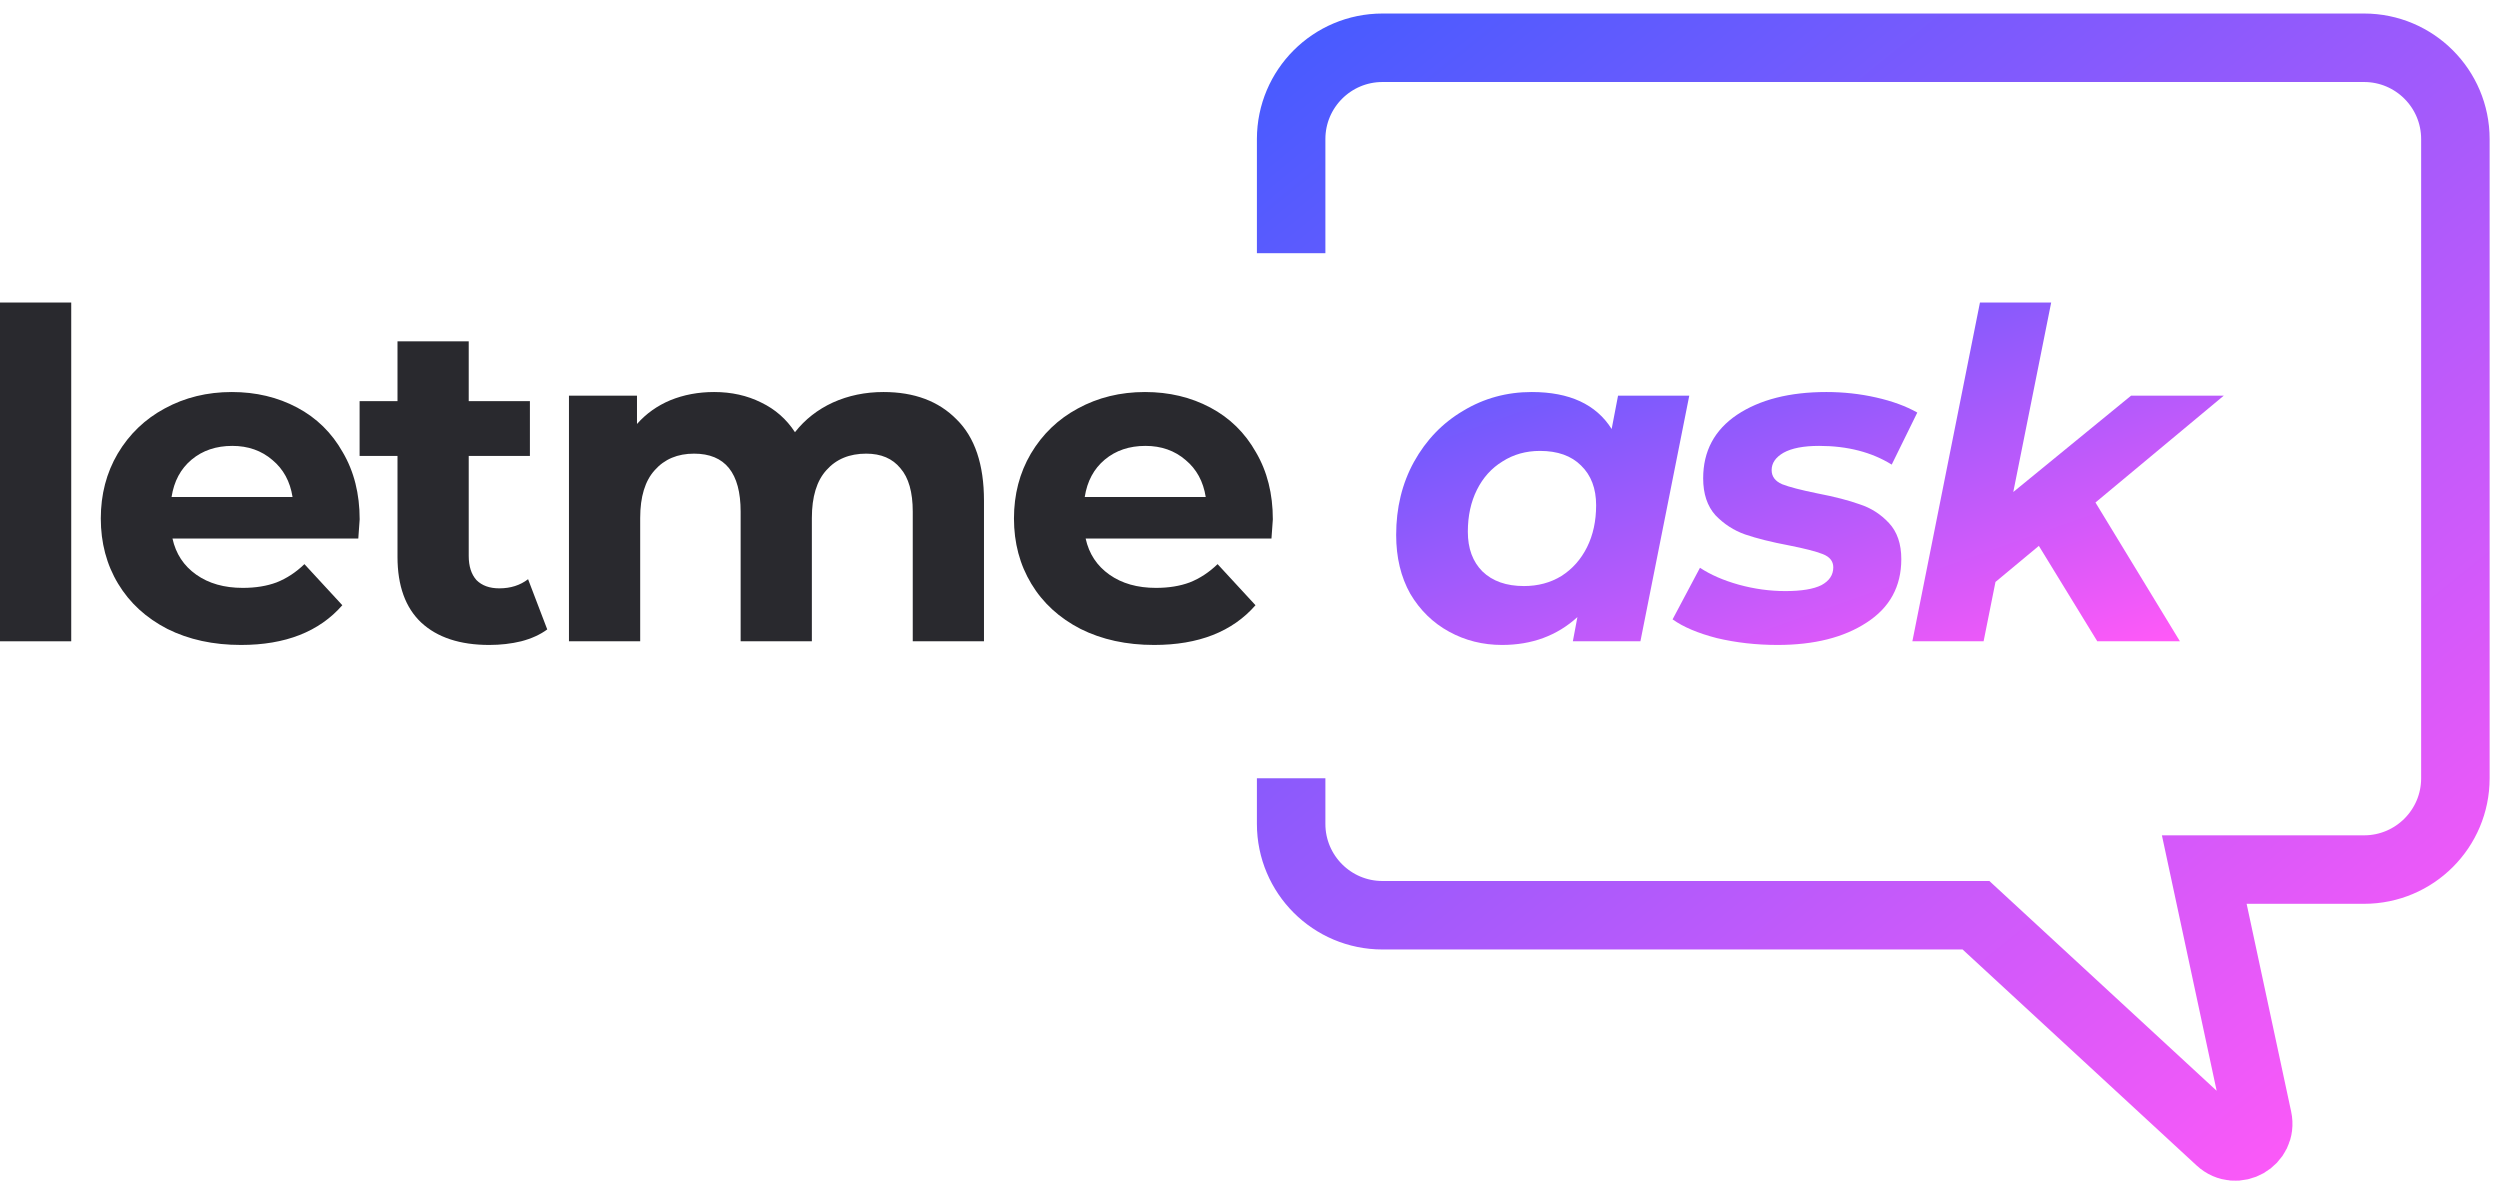
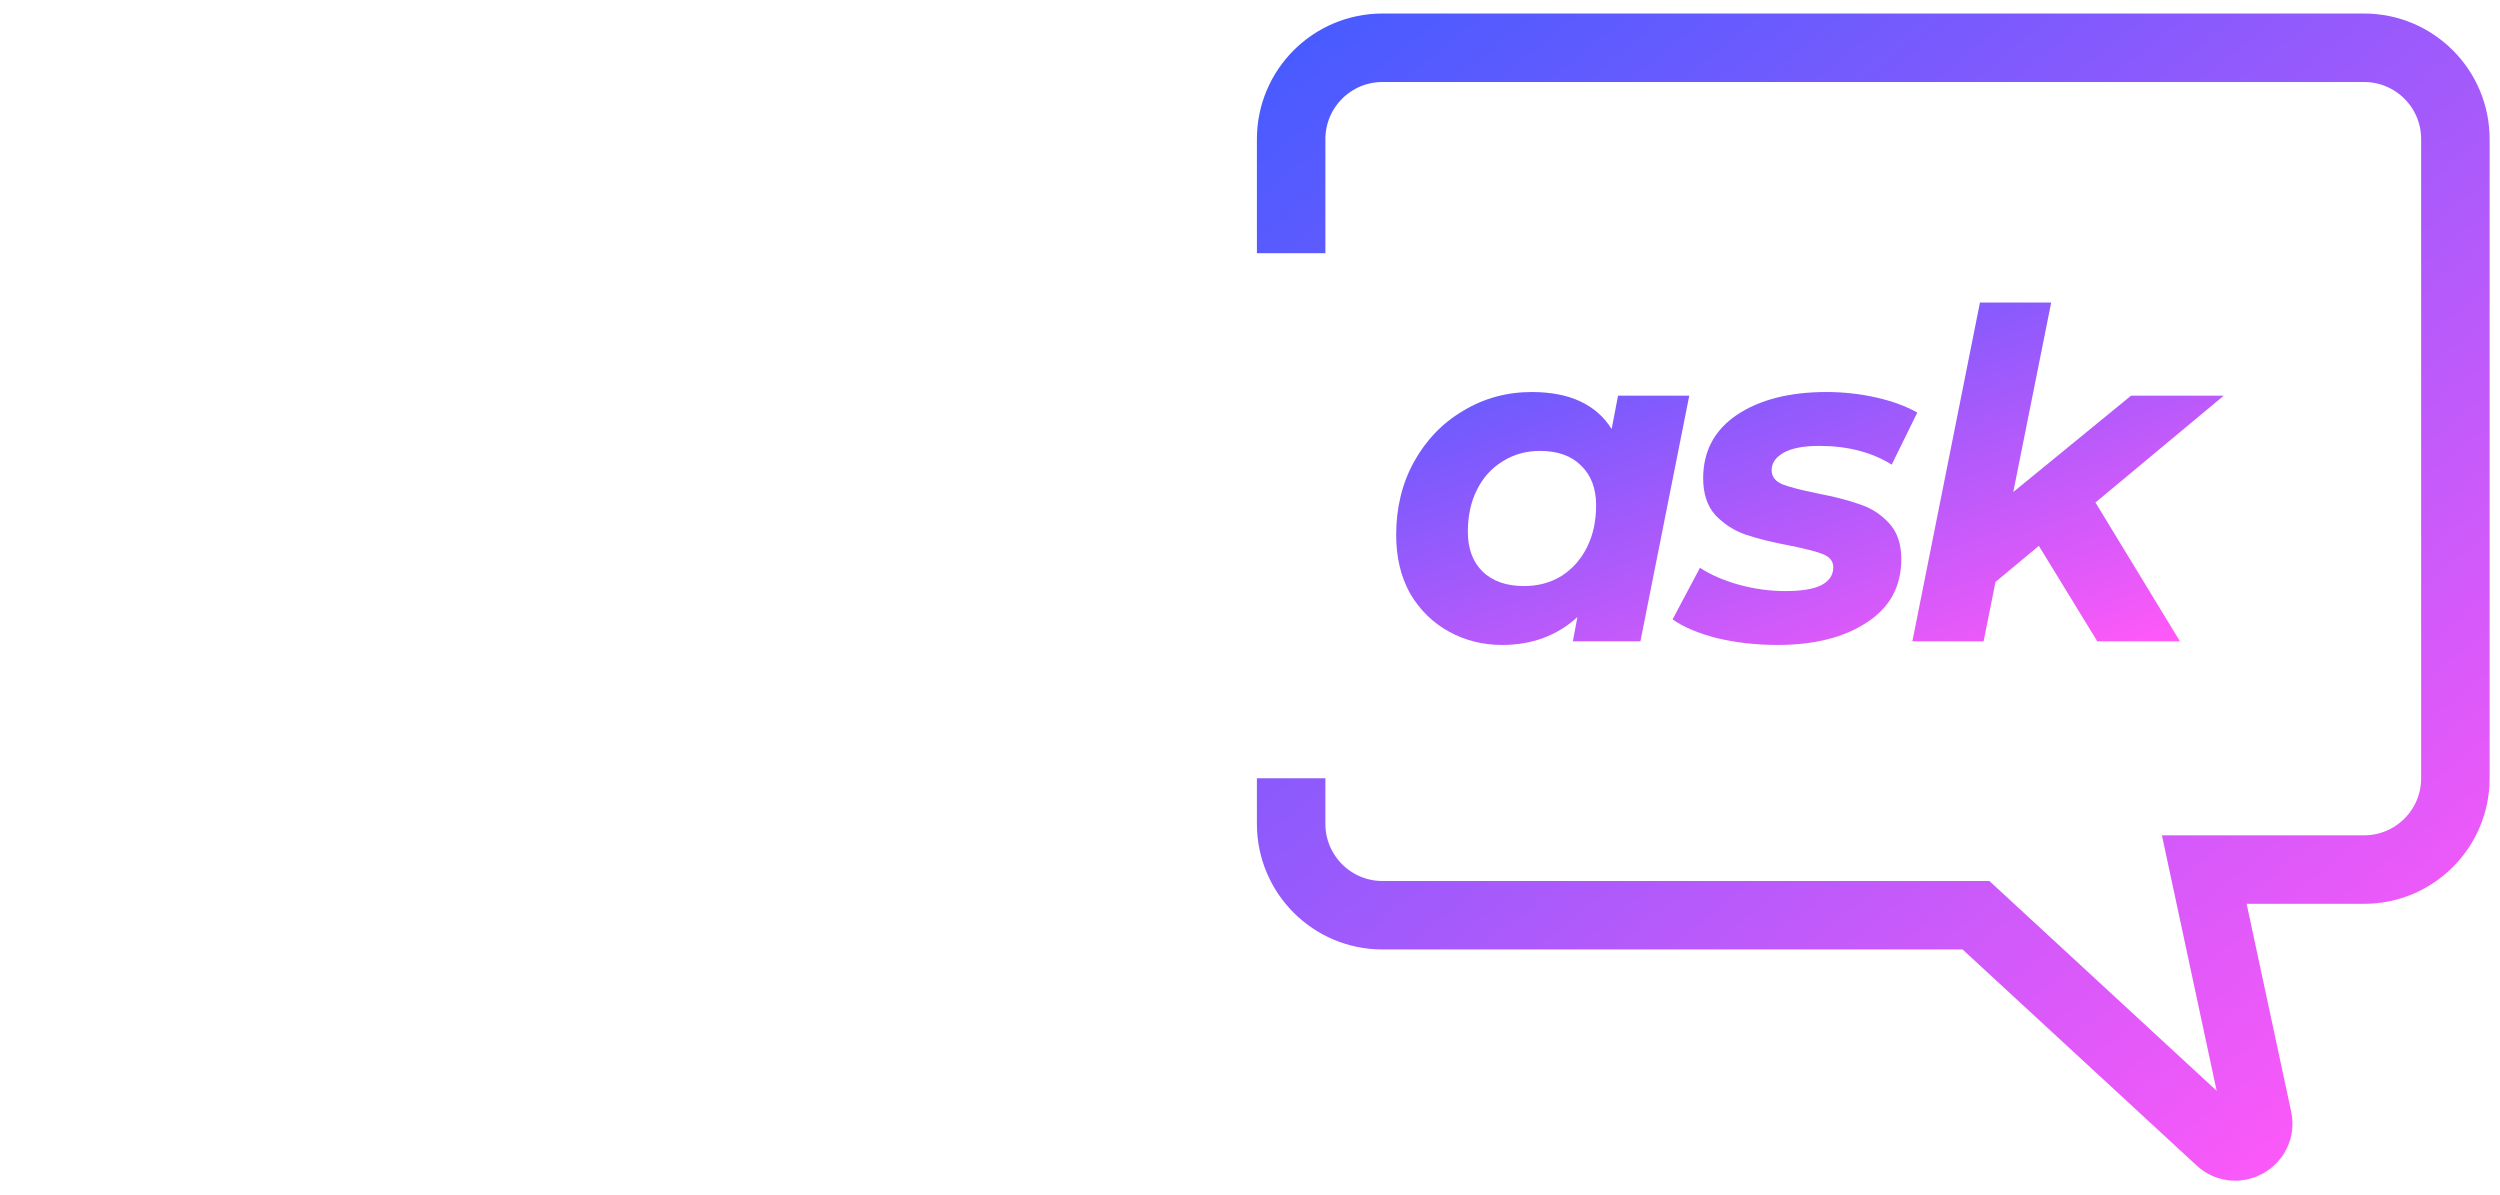
<svg xmlns="http://www.w3.org/2000/svg" width="157" height="75" viewBox="0 0 157 75" fill="none">
-   <path d="M0 18.999H4.473V40.273H0V18.999Z" fill="#29292E" />
-   <path d="M22.587 32.618C22.587 32.675 22.558 33.077 22.501 33.822H10.832C11.042 34.778 11.539 35.533 12.323 36.087C13.106 36.642 14.081 36.919 15.247 36.919C16.05 36.919 16.757 36.804 17.369 36.575C18 36.326 18.583 35.944 19.118 35.428L21.498 38.008C20.045 39.671 17.923 40.503 15.133 40.503C13.393 40.503 11.854 40.168 10.516 39.499C9.178 38.811 8.146 37.865 7.42 36.661C6.693 35.457 6.33 34.09 6.33 32.561C6.33 31.051 6.684 29.694 7.391 28.489C8.117 27.266 9.102 26.32 10.344 25.651C11.606 24.963 13.011 24.619 14.559 24.619C16.069 24.619 17.436 24.944 18.659 25.593C19.883 26.243 20.838 27.18 21.526 28.403C22.234 29.608 22.587 31.012 22.587 32.618ZM14.588 28.002C13.575 28.002 12.724 28.289 12.036 28.862C11.348 29.436 10.927 30.219 10.774 31.213H18.372C18.22 30.238 17.799 29.464 17.111 28.891C16.423 28.298 15.582 28.002 14.588 28.002Z" fill="#29292E" />
-   <path d="M34.367 39.528C33.928 39.853 33.383 40.102 32.733 40.273C32.102 40.426 31.433 40.503 30.726 40.503C28.891 40.503 27.467 40.035 26.454 39.098C25.46 38.161 24.963 36.785 24.963 34.969V28.633H22.583V25.192H24.963V21.436H29.436V25.192H33.278V28.633H29.436V34.912C29.436 35.562 29.598 36.068 29.923 36.431C30.267 36.776 30.745 36.948 31.357 36.948C32.064 36.948 32.666 36.756 33.163 36.374L34.367 39.528Z" fill="#29292E" />
-   <path d="M55.486 24.619C57.417 24.619 58.946 25.192 60.074 26.339C61.221 27.467 61.794 29.168 61.794 31.443V40.273H57.321V32.131C57.321 30.907 57.063 29.999 56.547 29.407C56.05 28.795 55.333 28.489 54.397 28.489C53.345 28.489 52.514 28.833 51.902 29.522C51.291 30.191 50.985 31.194 50.985 32.532V40.273H46.512V32.131C46.512 29.703 45.537 28.489 43.587 28.489C42.555 28.489 41.733 28.833 41.122 29.522C40.51 30.191 40.204 31.194 40.204 32.532V40.273H35.731V24.848H40.003V26.626C40.577 25.976 41.275 25.479 42.096 25.135C42.938 24.791 43.855 24.619 44.849 24.619C45.938 24.619 46.923 24.838 47.802 25.278C48.681 25.699 49.389 26.32 49.924 27.142C50.555 26.339 51.348 25.718 52.304 25.278C53.279 24.838 54.339 24.619 55.486 24.619Z" fill="#29292E" />
-   <path d="M79.934 32.618C79.934 32.675 79.906 33.077 79.848 33.822H68.179C68.389 34.778 68.886 35.533 69.67 36.087C70.454 36.642 71.428 36.919 72.594 36.919C73.397 36.919 74.104 36.804 74.716 36.575C75.347 36.326 75.93 35.944 76.465 35.428L78.845 38.008C77.392 39.671 75.27 40.503 72.48 40.503C70.74 40.503 69.201 40.168 67.864 39.499C66.525 38.811 65.493 37.865 64.767 36.661C64.041 35.457 63.677 34.09 63.677 32.561C63.677 31.051 64.031 29.694 64.738 28.489C65.465 27.266 66.449 26.32 67.692 25.651C68.953 24.963 70.358 24.619 71.906 24.619C73.416 24.619 74.783 24.944 76.006 25.593C77.23 26.243 78.185 27.18 78.874 28.403C79.581 29.608 79.934 31.012 79.934 32.618ZM71.935 28.002C70.922 28.002 70.071 28.289 69.383 28.862C68.695 29.436 68.275 30.219 68.121 31.213H75.72C75.567 30.238 75.146 29.464 74.458 28.891C73.77 28.298 72.929 28.002 71.935 28.002Z" fill="#29292E" />
-   <path d="M106.086 24.848L103.018 40.273H98.775L99.061 38.754C97.781 39.92 96.204 40.503 94.331 40.503C93.126 40.503 92.018 40.226 91.005 39.671C89.992 39.117 89.179 38.324 88.567 37.292C87.975 36.24 87.679 35.007 87.679 33.593C87.679 31.892 88.051 30.363 88.797 29.006C89.561 27.629 90.594 26.559 91.894 25.794C93.193 25.011 94.627 24.619 96.194 24.619C98.564 24.619 100.237 25.393 101.212 26.941L101.613 24.848H106.086ZM95.707 36.804C96.586 36.804 97.37 36.594 98.058 36.173C98.746 35.734 99.281 35.132 99.664 34.367C100.046 33.602 100.237 32.723 100.237 31.729C100.237 30.678 99.922 29.846 99.291 29.235C98.679 28.623 97.819 28.317 96.71 28.317C95.831 28.317 95.047 28.537 94.359 28.977C93.671 29.397 93.136 29.99 92.754 30.754C92.371 31.519 92.18 32.398 92.18 33.392C92.18 34.444 92.486 35.275 93.098 35.887C93.728 36.498 94.598 36.804 95.707 36.804Z" fill="url(#paint0_linear)" />
-   <path d="M111.632 40.503C110.294 40.503 109.023 40.359 107.819 40.073C106.634 39.767 105.707 39.375 105.038 38.897L106.758 35.657C107.427 36.097 108.239 36.451 109.195 36.718C110.17 36.986 111.145 37.12 112.119 37.12C113.133 37.12 113.888 36.995 114.385 36.747C114.882 36.479 115.13 36.106 115.13 35.629C115.13 35.246 114.91 34.969 114.471 34.797C114.031 34.625 113.324 34.444 112.349 34.252C111.24 34.042 110.323 33.813 109.596 33.564C108.889 33.316 108.268 32.914 107.733 32.36C107.217 31.787 106.959 31.012 106.959 30.038C106.959 28.336 107.666 27.008 109.08 26.052C110.514 25.096 112.387 24.619 114.7 24.619C115.77 24.619 116.812 24.733 117.825 24.963C118.838 25.192 119.698 25.508 120.406 25.909L118.8 29.177C117.538 28.394 116.019 28.002 114.241 28.002C113.266 28.002 112.521 28.145 112.005 28.432C111.508 28.719 111.259 29.082 111.259 29.522C111.259 29.923 111.479 30.219 111.919 30.41C112.358 30.582 113.094 30.774 114.127 30.984C115.216 31.194 116.105 31.424 116.793 31.672C117.5 31.901 118.112 32.293 118.628 32.847C119.144 33.402 119.402 34.157 119.402 35.113C119.402 36.833 118.676 38.161 117.223 39.098C115.79 40.035 113.926 40.503 111.632 40.503Z" fill="url(#paint1_linear)" />
-   <path d="M131.595 31.557L136.899 40.273H131.71L128.04 34.281L125.316 36.546L124.57 40.273H120.097L124.341 18.999H128.814L126.434 30.898L133.831 24.848H139.652L131.595 31.557Z" fill="url(#paint2_linear)" />
+   <path d="M106.086 24.848L103.018 40.274H98.775L99.061 38.754C97.781 39.92 96.204 40.503 94.331 40.503C93.126 40.503 92.018 40.226 91.005 39.672C89.992 39.117 89.179 38.324 88.567 37.292C87.975 36.24 87.679 35.008 87.679 33.593C87.679 31.892 88.051 30.363 88.797 29.006C89.561 27.629 90.594 26.559 91.894 25.794C93.193 25.011 94.627 24.619 96.194 24.619C98.564 24.619 100.237 25.393 101.212 26.941L101.613 24.848H106.086ZM95.707 36.804C96.586 36.804 97.37 36.594 98.058 36.173C98.746 35.734 99.281 35.132 99.664 34.367C100.046 33.603 100.237 32.723 100.237 31.729C100.237 30.678 99.922 29.847 99.291 29.235C98.679 28.623 97.819 28.317 96.71 28.317C95.831 28.317 95.047 28.537 94.359 28.977C93.671 29.397 93.136 29.99 92.754 30.755C92.371 31.519 92.18 32.398 92.18 33.392C92.18 34.444 92.486 35.275 93.098 35.887C93.728 36.498 94.598 36.804 95.707 36.804Z" fill="url(#paint0_linear)" />
+   <path d="M111.632 40.503C110.294 40.503 109.023 40.36 107.819 40.073C106.634 39.767 105.707 39.375 105.038 38.897L106.758 35.657C107.427 36.097 108.239 36.451 109.195 36.718C110.17 36.986 111.145 37.12 112.119 37.12C113.133 37.12 113.888 36.995 114.385 36.747C114.882 36.479 115.13 36.107 115.13 35.629C115.13 35.246 114.91 34.969 114.471 34.797C114.031 34.625 113.324 34.444 112.349 34.252C111.24 34.042 110.323 33.813 109.596 33.564C108.889 33.316 108.268 32.914 107.733 32.36C107.217 31.787 106.959 31.013 106.959 30.038C106.959 28.337 107.666 27.008 109.08 26.052C110.514 25.097 112.387 24.619 114.7 24.619C115.77 24.619 116.812 24.733 117.825 24.963C118.838 25.192 119.698 25.508 120.406 25.909L118.8 29.178C117.538 28.394 116.019 28.002 114.241 28.002C113.266 28.002 112.521 28.145 112.005 28.432C111.508 28.719 111.259 29.082 111.259 29.522C111.259 29.923 111.479 30.219 111.919 30.41C112.358 30.582 113.094 30.774 114.127 30.984C115.216 31.194 116.105 31.424 116.793 31.672C117.5 31.901 118.112 32.293 118.628 32.848C119.144 33.402 119.402 34.157 119.402 35.113C119.402 36.833 118.676 38.161 117.223 39.098C115.79 40.035 113.926 40.503 111.632 40.503Z" fill="url(#paint1_linear)" />
+   <path d="M131.595 31.557L136.899 40.274H131.71L128.04 34.281L125.316 36.546L124.57 40.274H120.097L124.341 18.999H128.814L126.434 30.898L133.831 24.848H139.652L131.595 31.557Z" fill="url(#paint2_linear)" />
  <path d="M81.084 15.902V8.734C81.084 5.567 83.652 3 86.819 3H148.463C151.63 3 154.198 5.567 154.198 8.734V48.875C154.198 52.042 151.63 54.609 148.463 54.609H138.428L141.782 70.26C142.075 71.628 140.436 72.563 139.408 71.614L124.092 57.477H86.819C83.652 57.477 81.084 54.909 81.084 51.742V48.875" stroke="url(#paint3_linear)" stroke-width="4.301" />
  <defs>
    <linearGradient id="paint0_linear" x1="87.679" y1="18.999" x2="99.758" y2="53.111" gradientUnits="userSpaceOnUse">
      <stop stop-color="#485BFF" />
      <stop offset="1" stop-color="#FF59F8" />
    </linearGradient>
    <linearGradient id="paint1_linear" x1="87.679" y1="18.999" x2="99.758" y2="53.111" gradientUnits="userSpaceOnUse">
      <stop stop-color="#485BFF" />
      <stop offset="1" stop-color="#FF59F8" />
    </linearGradient>
    <linearGradient id="paint2_linear" x1="87.679" y1="18.999" x2="99.758" y2="53.111" gradientUnits="userSpaceOnUse">
      <stop stop-color="#485BFF" />
      <stop offset="1" stop-color="#FF59F8" />
    </linearGradient>
    <linearGradient id="paint3_linear" x1="81.084" y1="3" x2="141.295" y2="77.547" gradientUnits="userSpaceOnUse">
      <stop stop-color="#485BFF" />
      <stop offset="1" stop-color="#FF59F8" />
    </linearGradient>
  </defs>
</svg>
